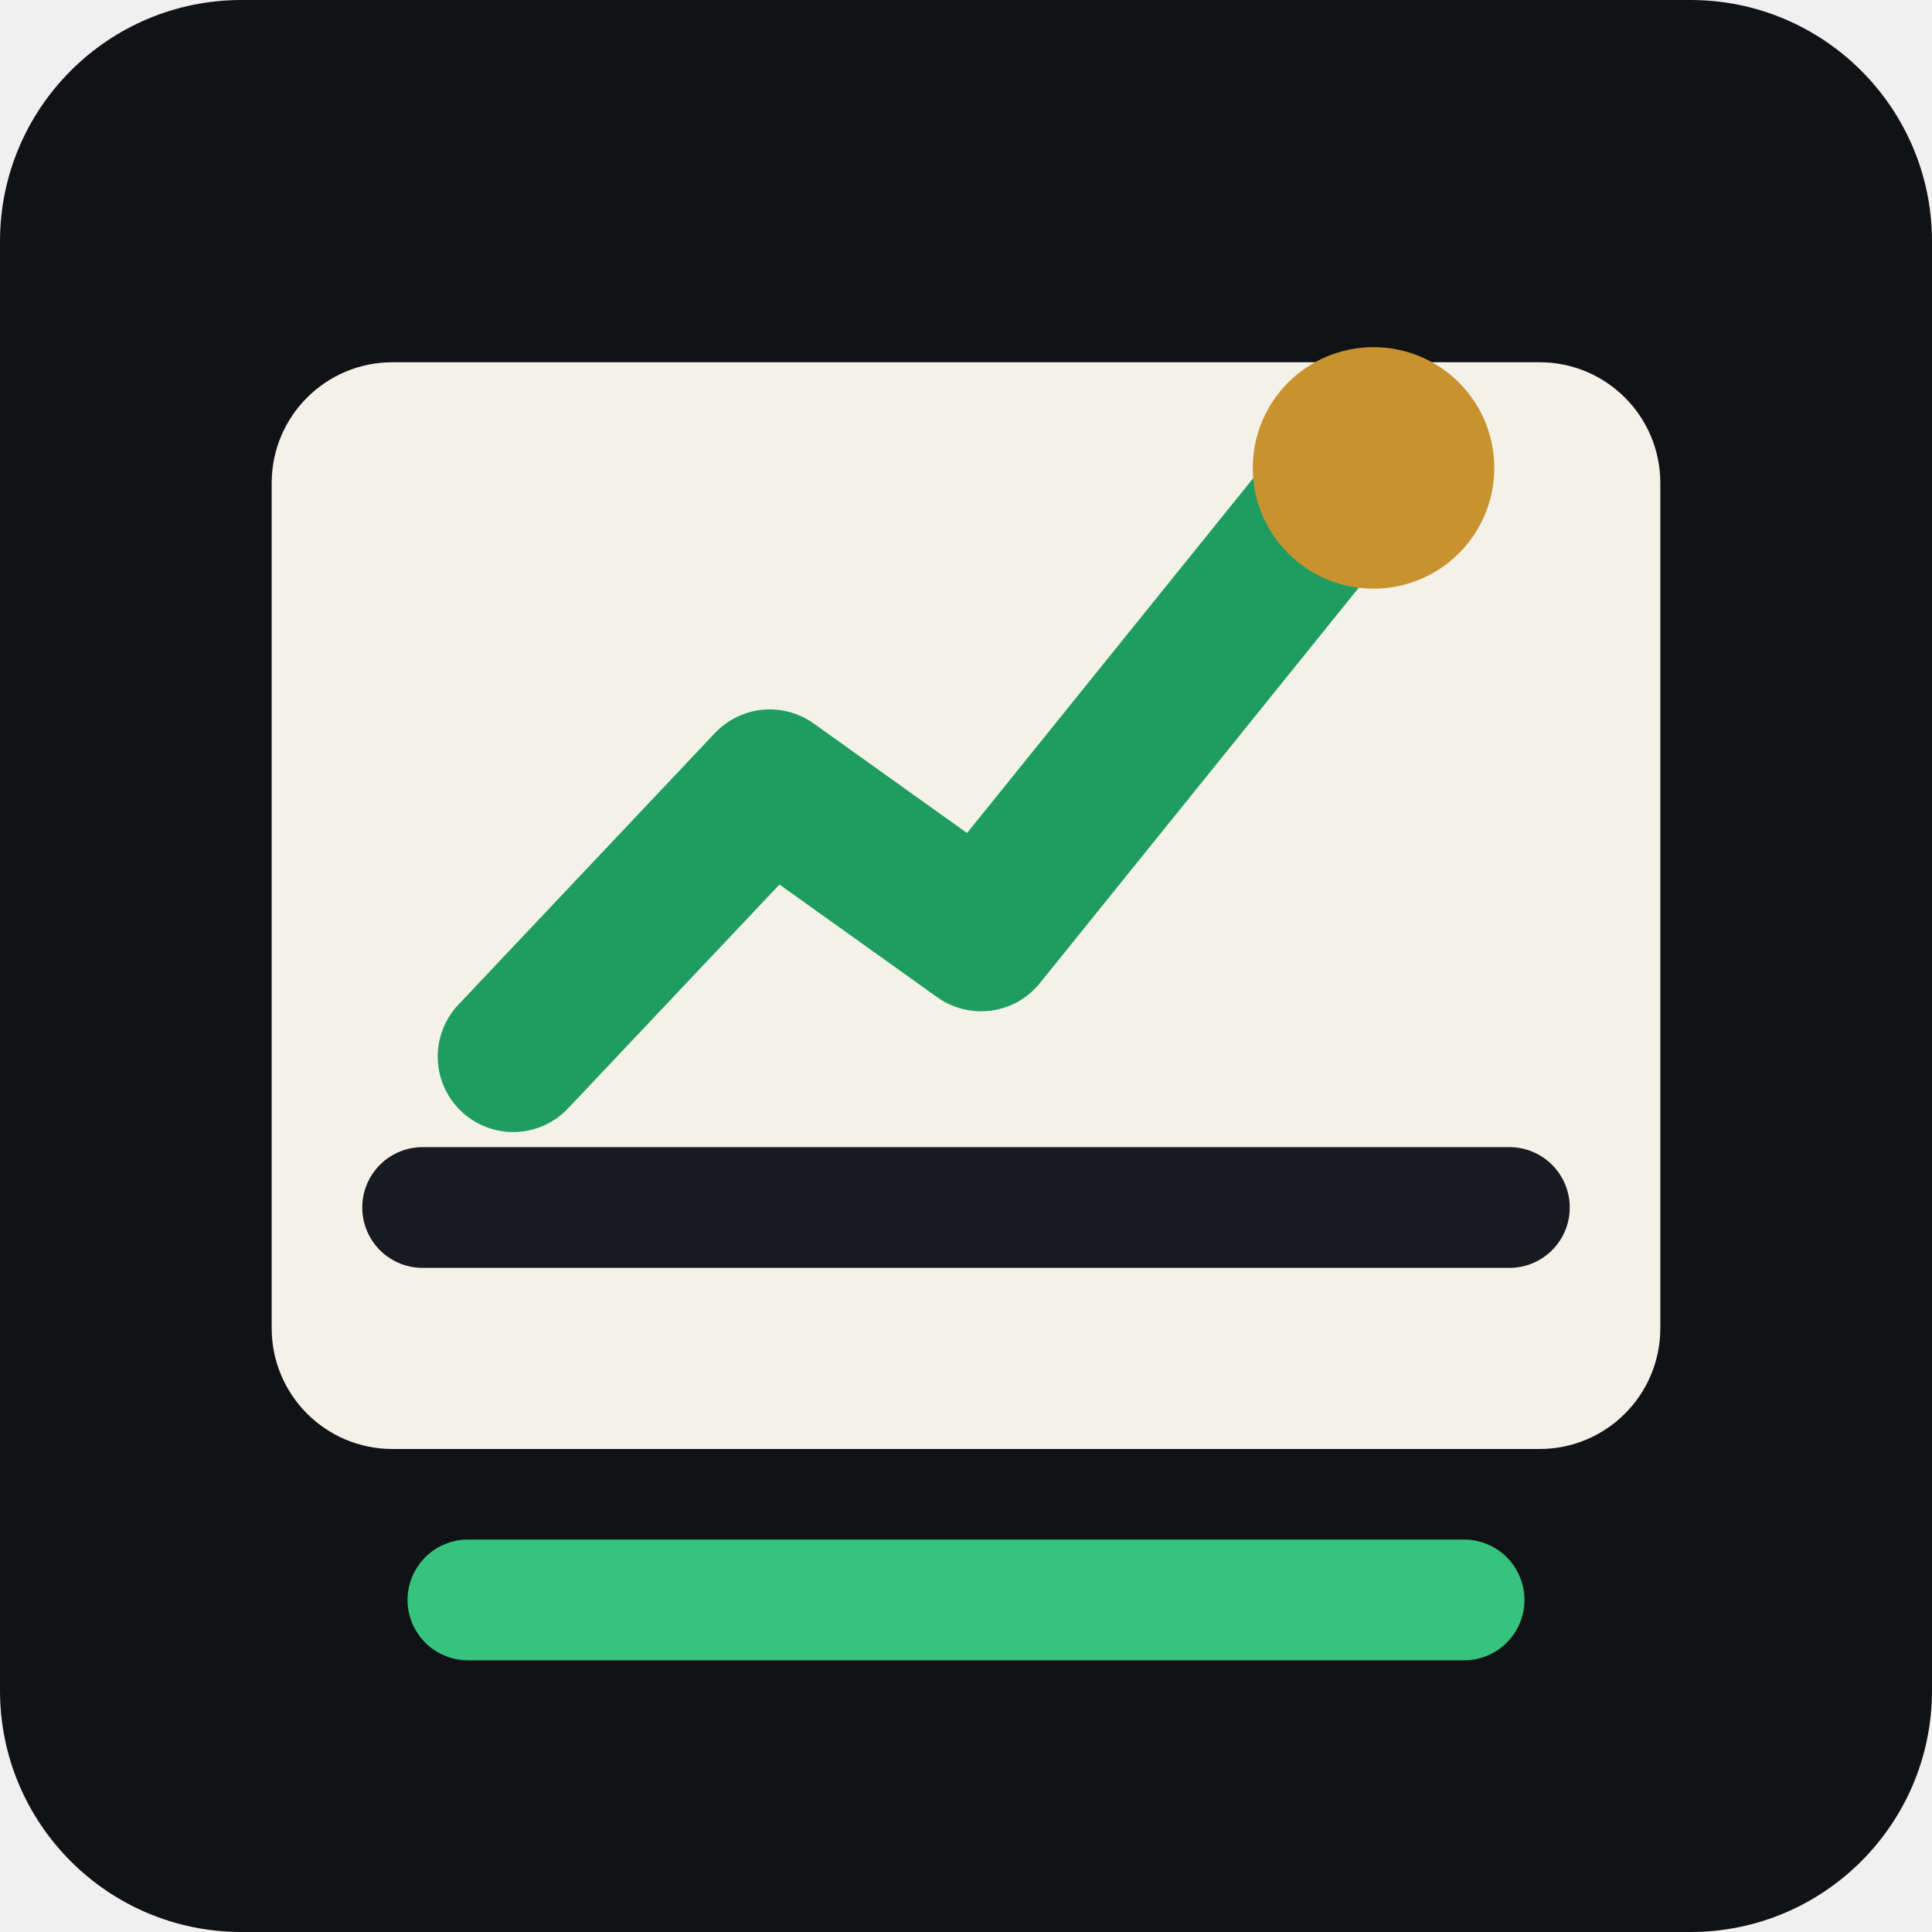
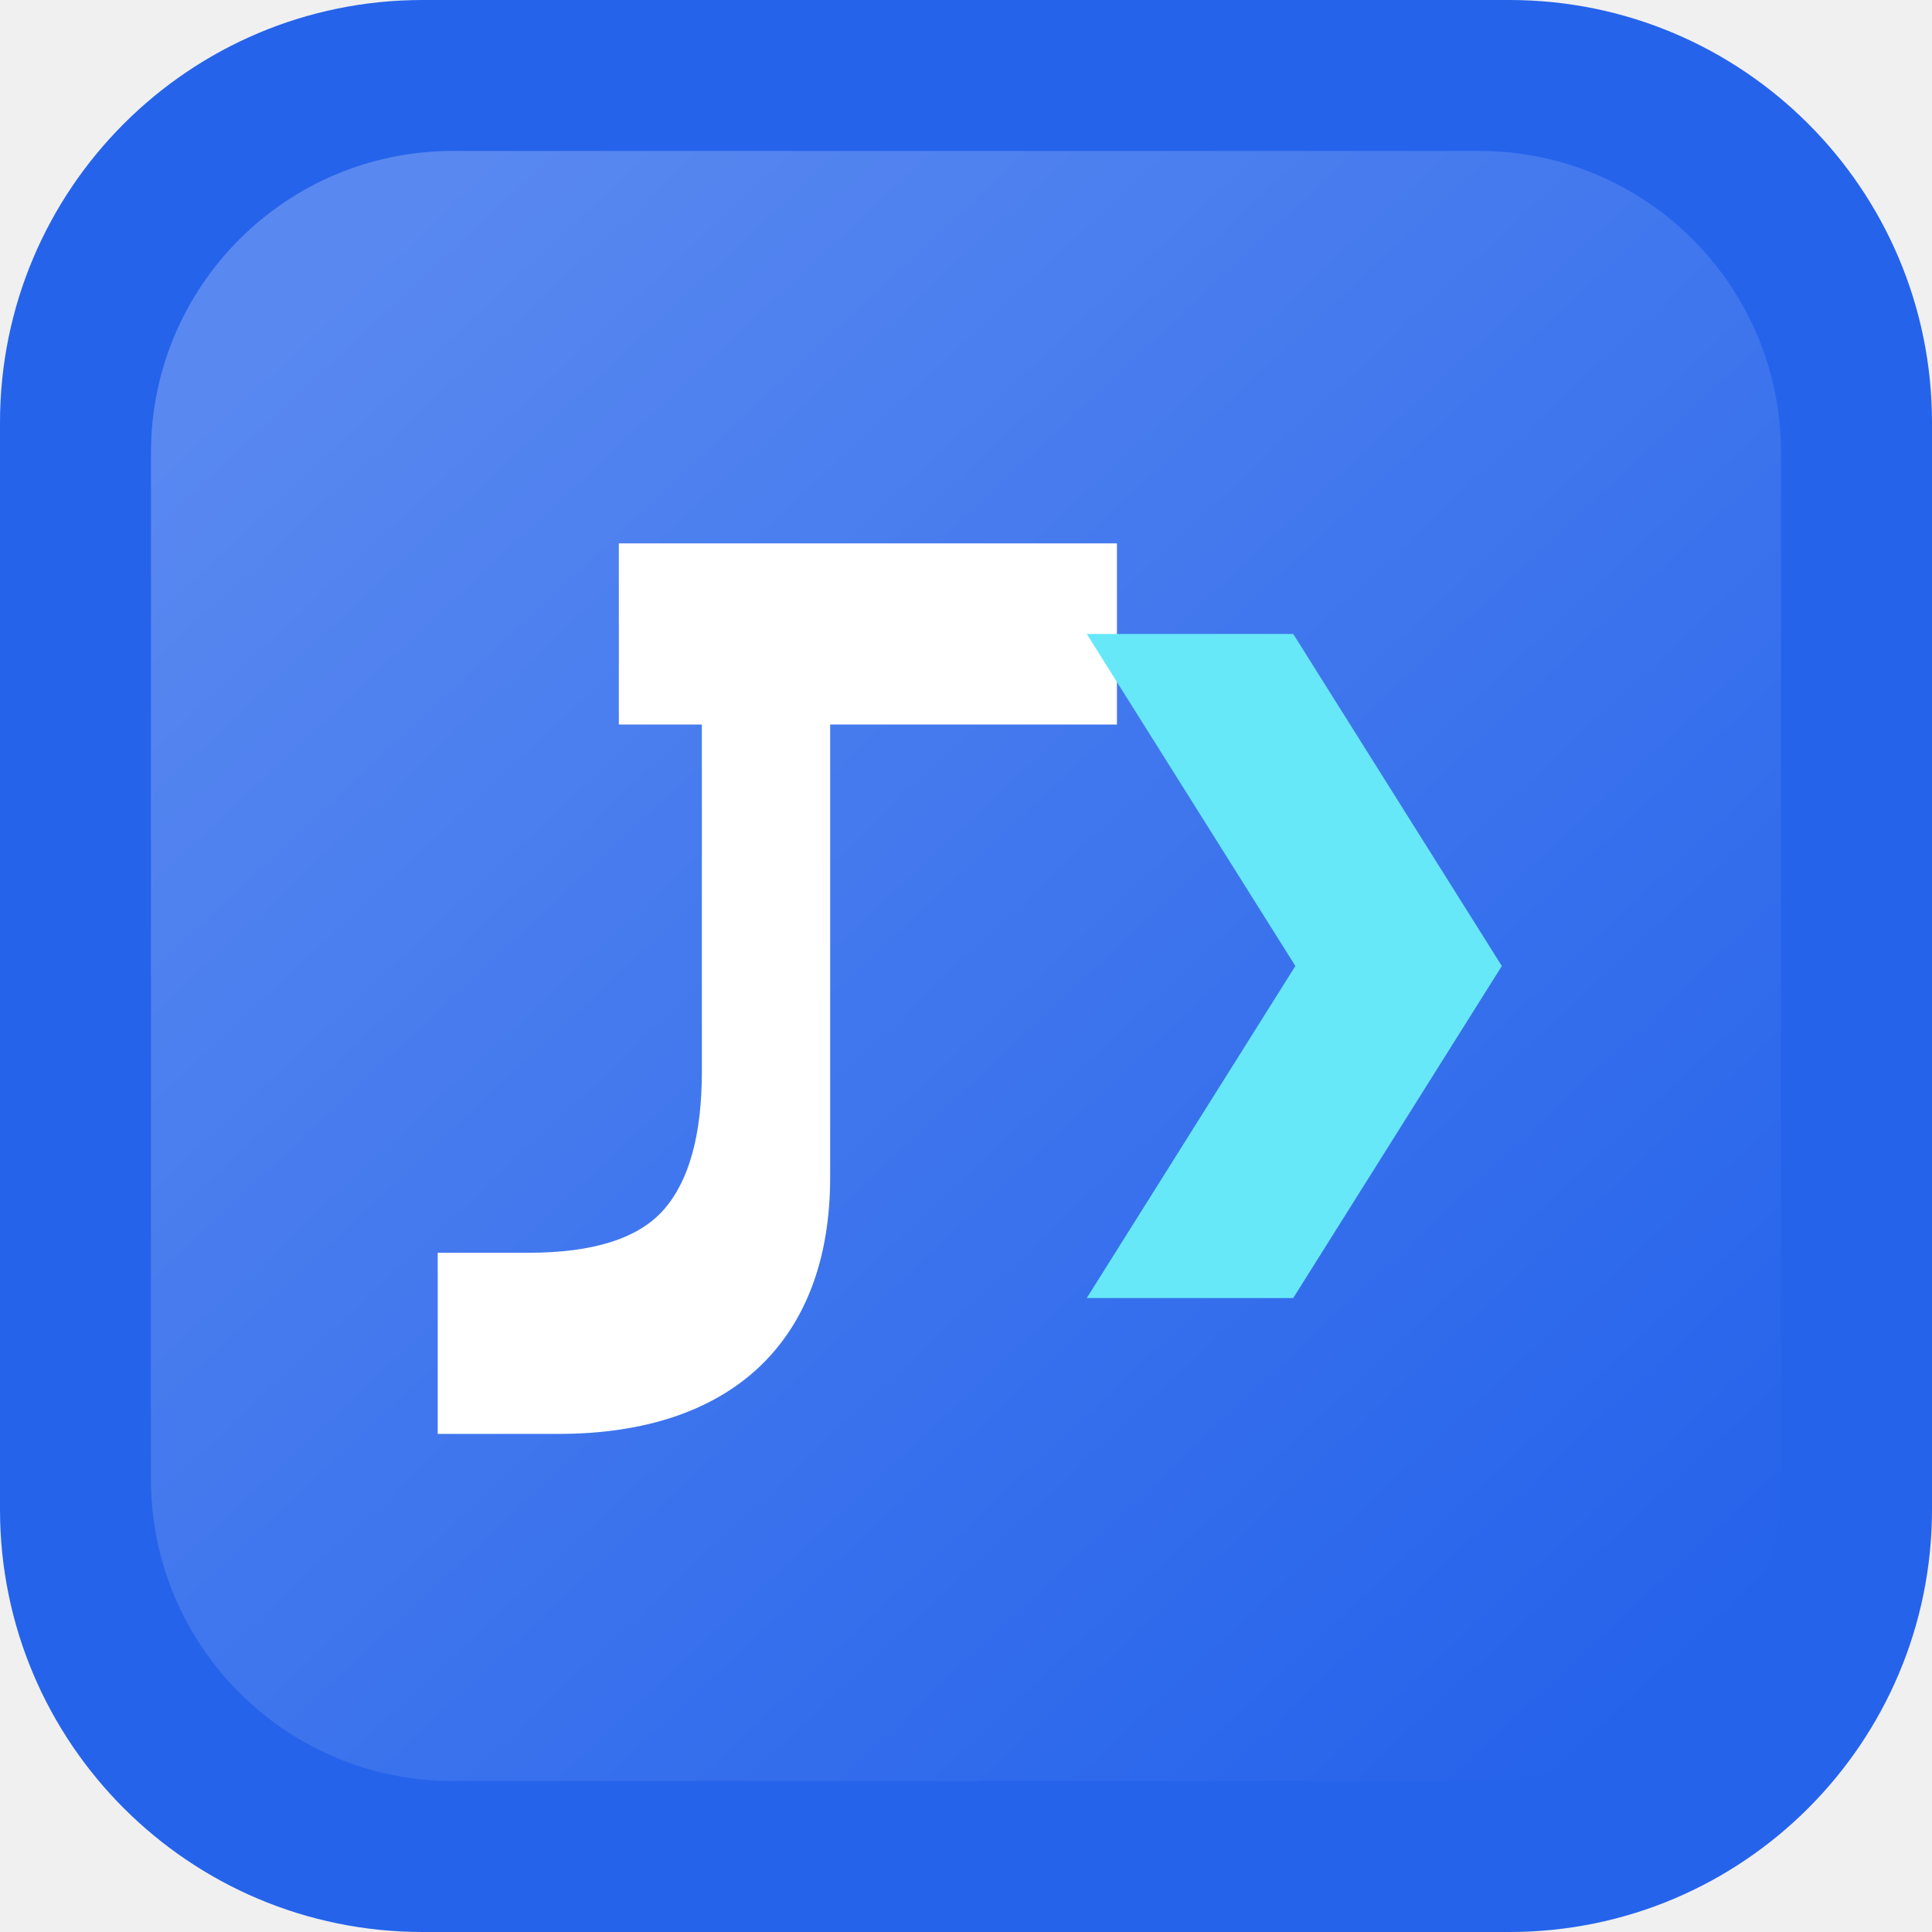
- <svg xmlns="http://www.w3.org/2000/svg" viewBox="0 0 128 128" role="img" aria-labelledby="title">
-   <rect width="128" height="128" rx="16" fill="#101215" />
-   <rect x="18" y="24" width="92" height="72" rx="8" fill="#f4f1e8" />
-   <path d="M28 80h72" stroke="#171a1f" stroke-width="8" stroke-linecap="round" />
-   <path d="M34 70l17-18 14 10 25-31" fill="none" stroke="#1f9d61" stroke-width="10" stroke-linecap="round" stroke-linejoin="round" />
-   <circle cx="91" cy="31" r="8" fill="#c8932f" />
-   <path d="M31 106h66" stroke="#35c37d" stroke-width="8" stroke-linecap="round" />
+ <svg xmlns="http://www.w3.org/2000/svg" width="256" height="256" viewBox="0 0 256 256" fill="none">
+   <rect width="256" height="256" rx="56" fill="#2563EB" />
+   <rect x="20" y="20" width="216" height="216" rx="40" fill="url(#paint0_linear)" fill-opacity="0.24" />
+   <path d="M82 72H148V96H110V156C110 177.539 97.091 190 74 190H58V166H70C78.667 166 84.667 164.078 88 160.234C91.333 156.391 93 150.313 93 142V96H82V72Z" fill="white" />
+   <path d="M171.357 84L199 128L171.357 172H144L171.643 128L144 84H171.357Z" fill="#67E8F9" />
+   <defs>
+     <linearGradient id="paint0_linear" x1="40" y1="36" x2="218" y2="226" gradientUnits="userSpaceOnUse">
+       <stop stop-color="white" />
+       <stop offset="1" stop-color="white" stop-opacity="0" />
+     </linearGradient>
+   </defs>
</svg>
